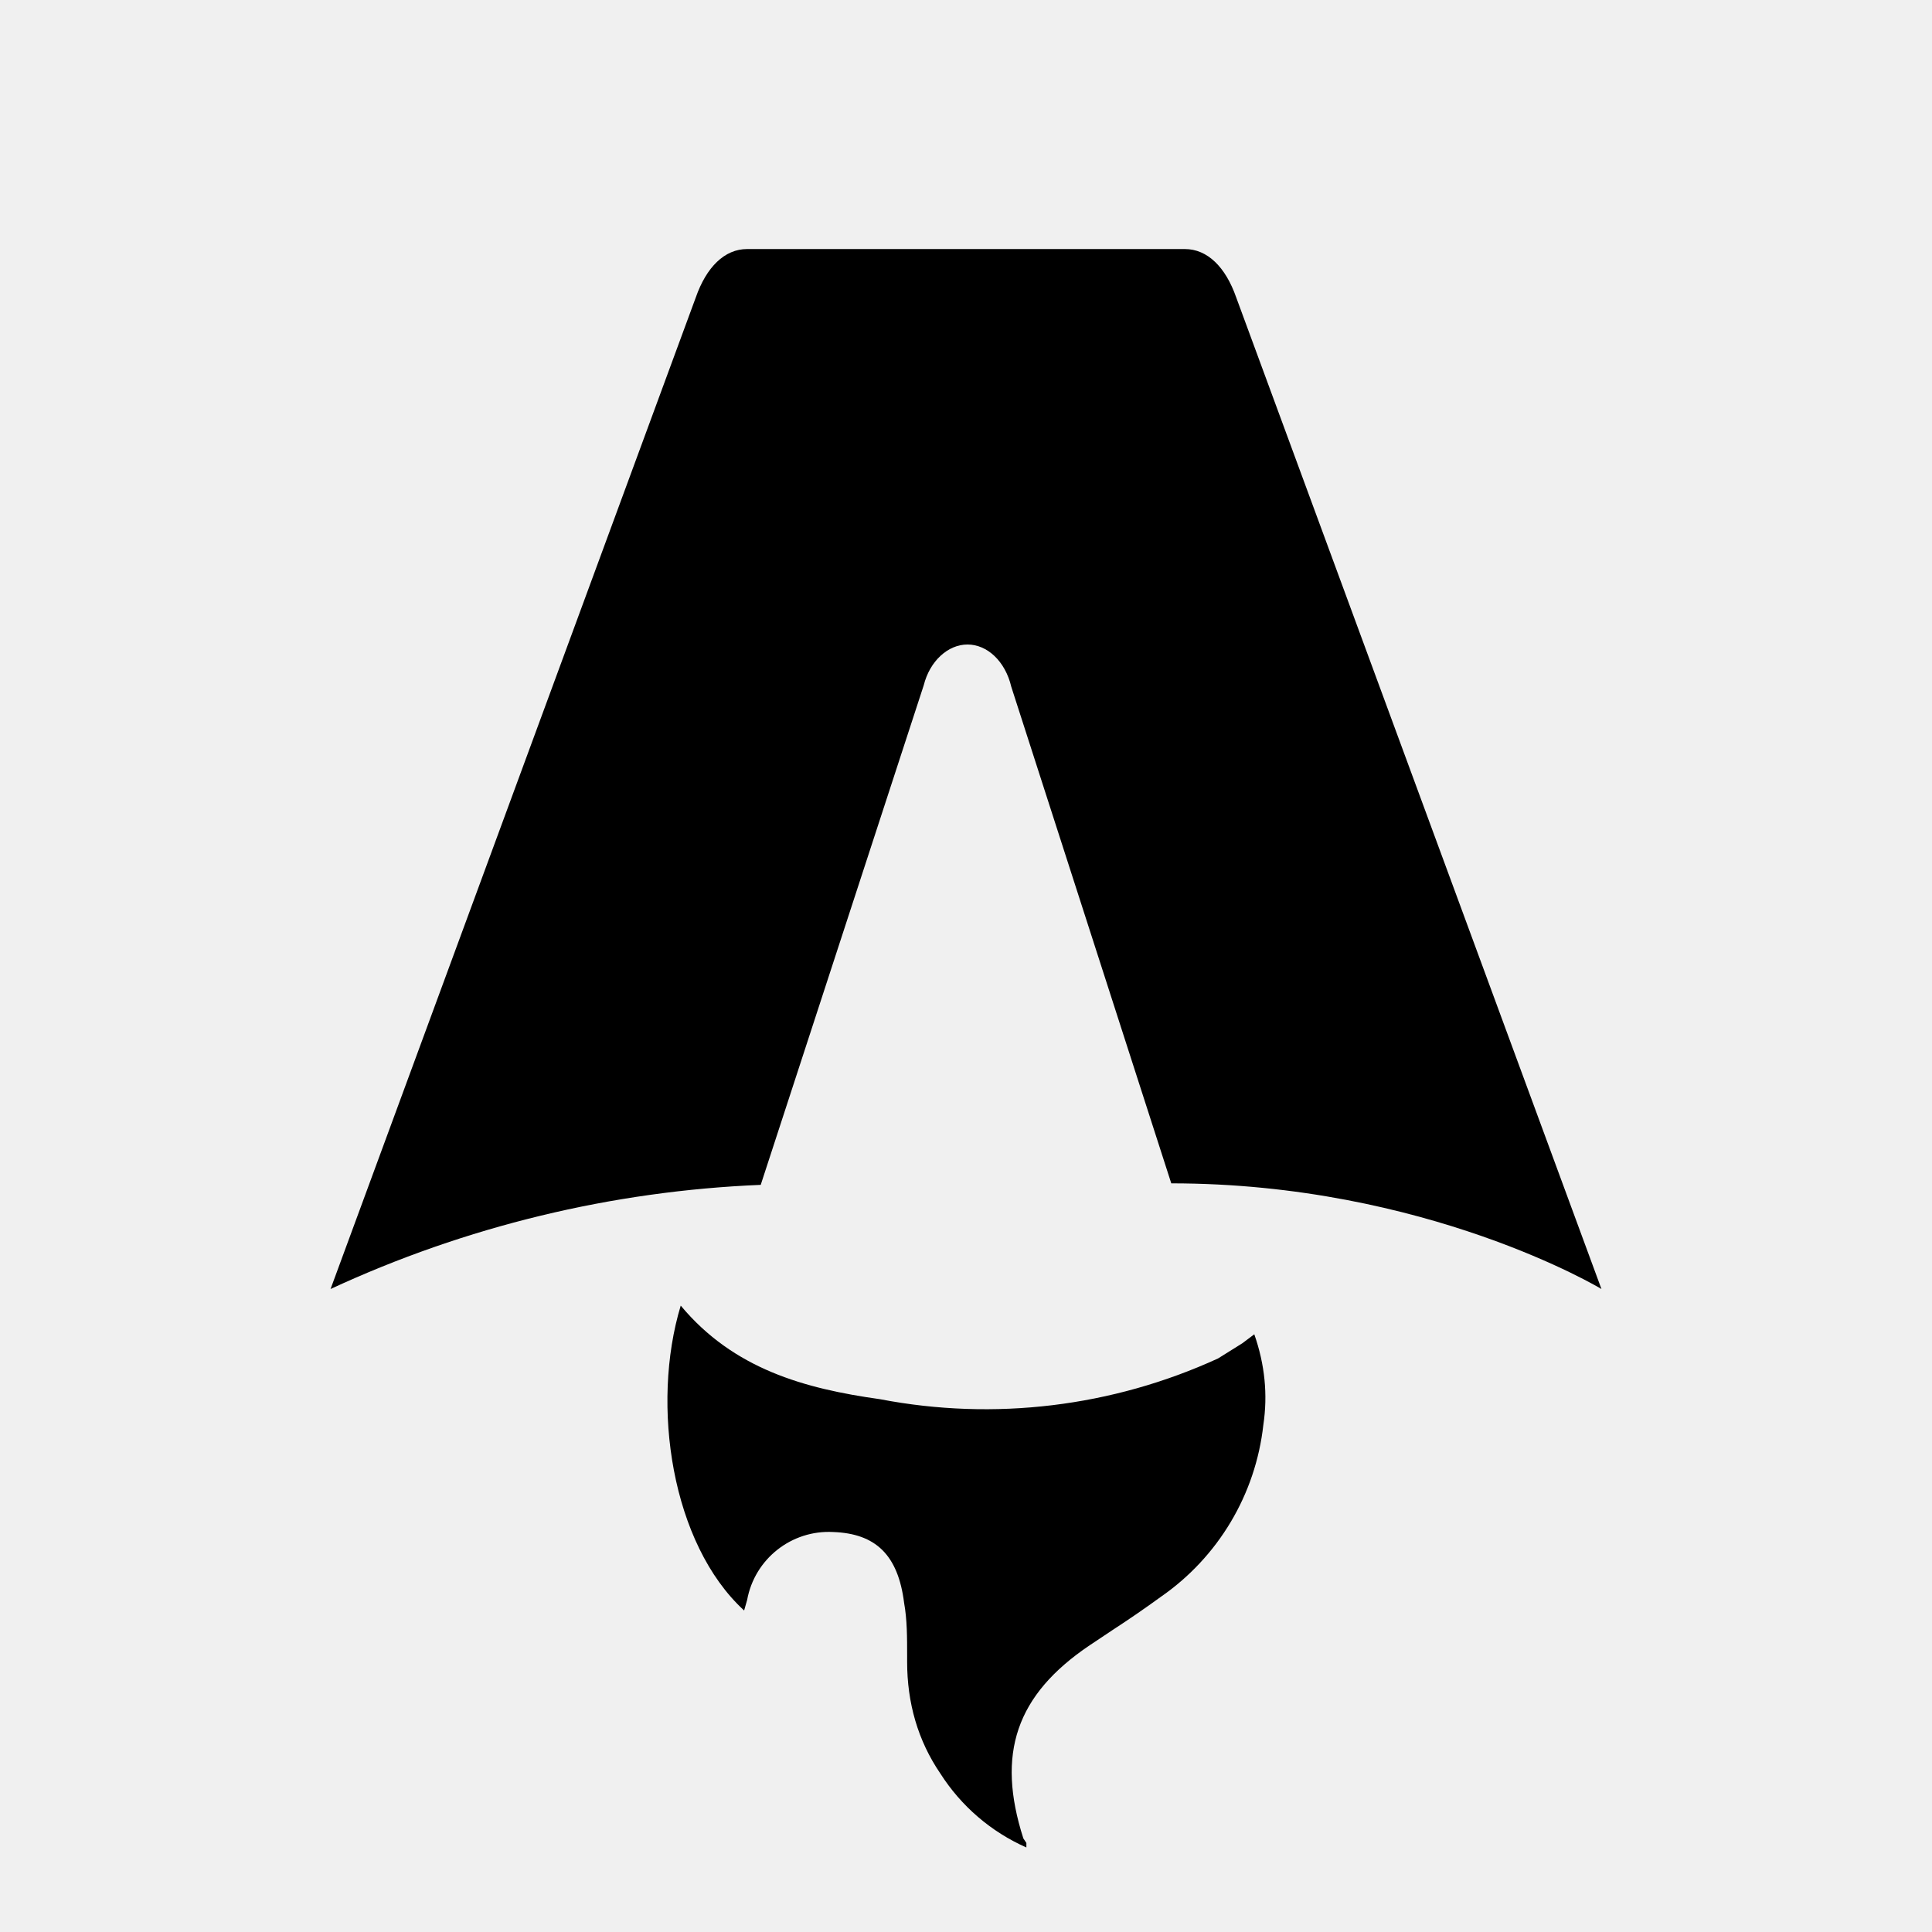
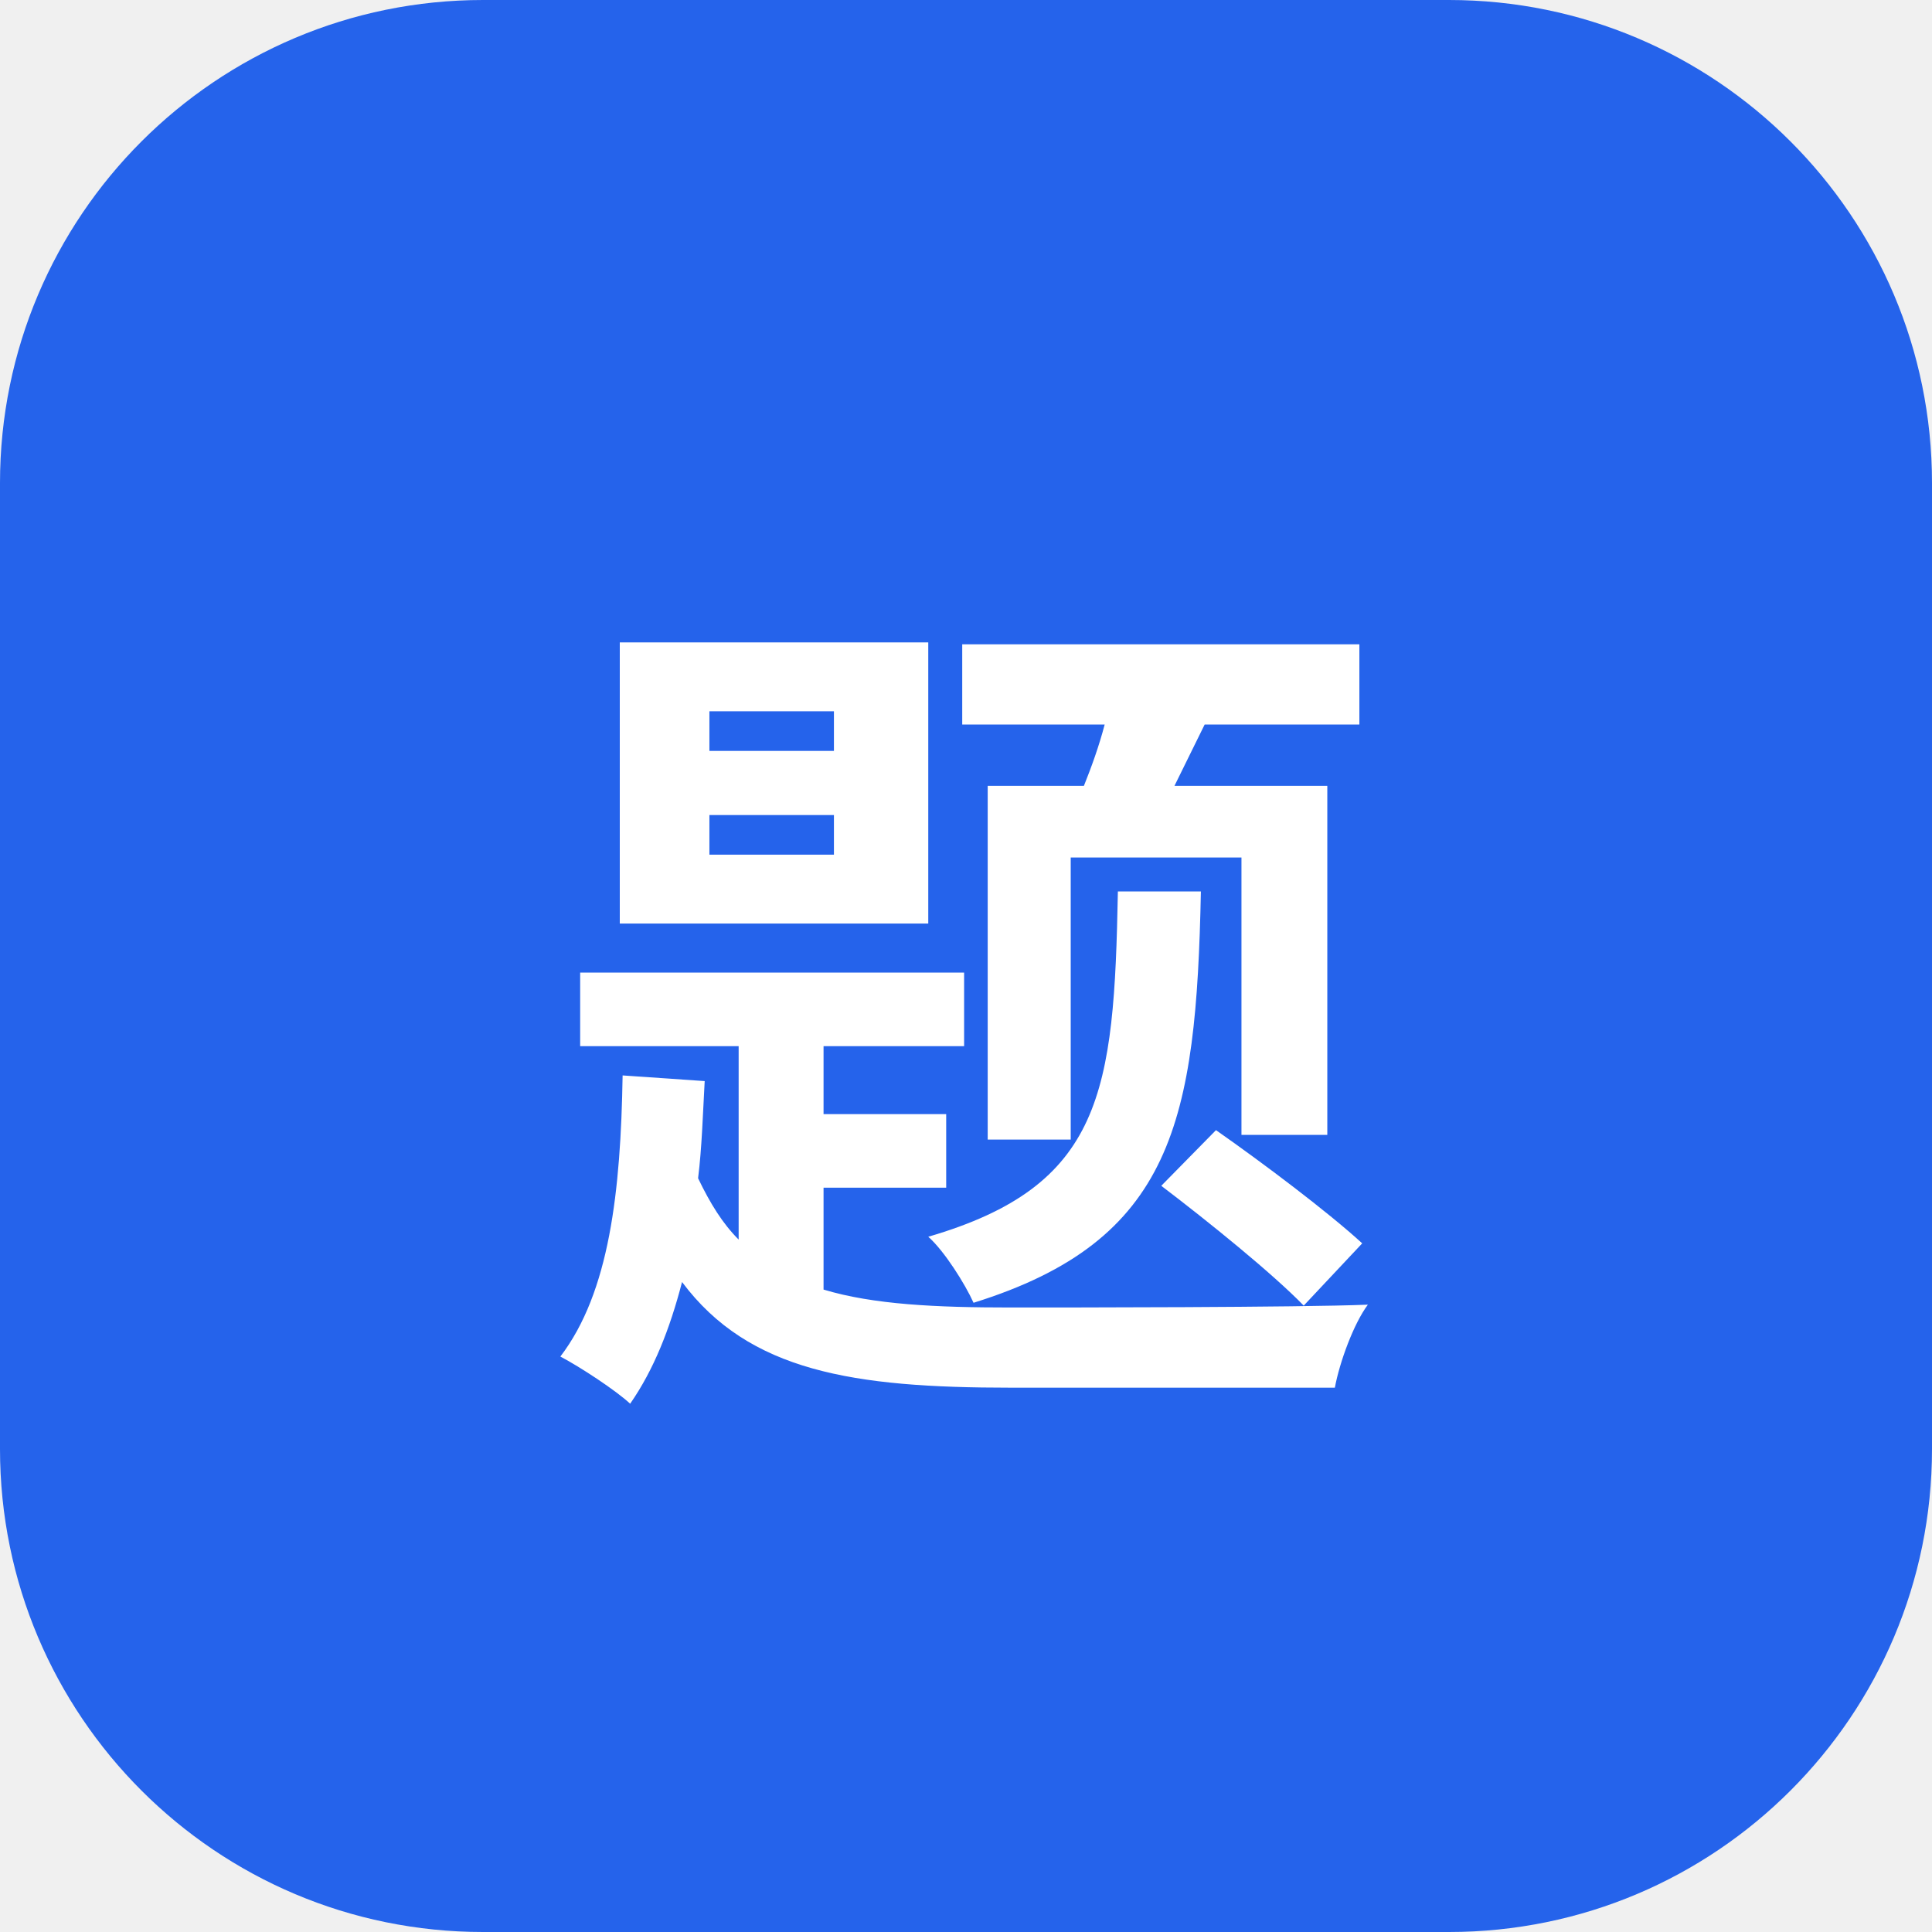
- <svg xmlns="http://www.w3.org/2000/svg" fill="none" viewBox="0 0 128 128">
-   <path d="M50.4 78.5a75.1 75.1 0 0 0-28.5 6.9l24.2-65.7c.7-2 1.9-3.2 3.4-3.2h29c1.5 0 2.7 1.2 3.4 3.2l24.2 65.7s-11.6-7-28.5-7L67 45.5c-.4-1.7-1.6-2.8-2.9-2.8-1.3 0-2.5 1.1-2.9 2.7L50.4 78.5Zm-1.1 28.2Zm-4.2-20.2c-2 6.6-.6 15.8 4.2 20.2a17.5 17.5 0 0 1 .2-.7 5.5 5.5 0 0 1 5.7-4.5c2.8.1 4.3 1.5 4.7 4.7.2 1.1.2 2.3.2 3.5v.4c0 2.7.7 5.2 2.2 7.4a13 13 0 0 0 5.7 4.9v-.3l-.2-.3c-1.8-5.6-.5-9.5 4.4-12.8l1.5-1a73 73 0 0 0 3.2-2.2 16 16 0 0 0 6.8-11.4c.3-2 .1-4-.6-6l-.8.6-1.6 1a37 37 0 0 1-22.4 2.7c-5-.7-9.7-2-13.2-6.2Z" />
-   <style>
-         path { fill: #000; }
-         @media (prefers-color-scheme: dark) {
-             path { fill: #FFF; }
-         }
-     </style>
+ <svg xmlns="http://www.w3.org/2000/svg" viewBox="0 0 32 32" fill="none">
+   <rect width="32" height="32" rx="8" fill="#2563EB" />
+   <text x="16" y="22" text-anchor="middle" fill="white" font-family="system-ui, sans-serif" font-size="14" font-weight="700">题</text>
</svg>
